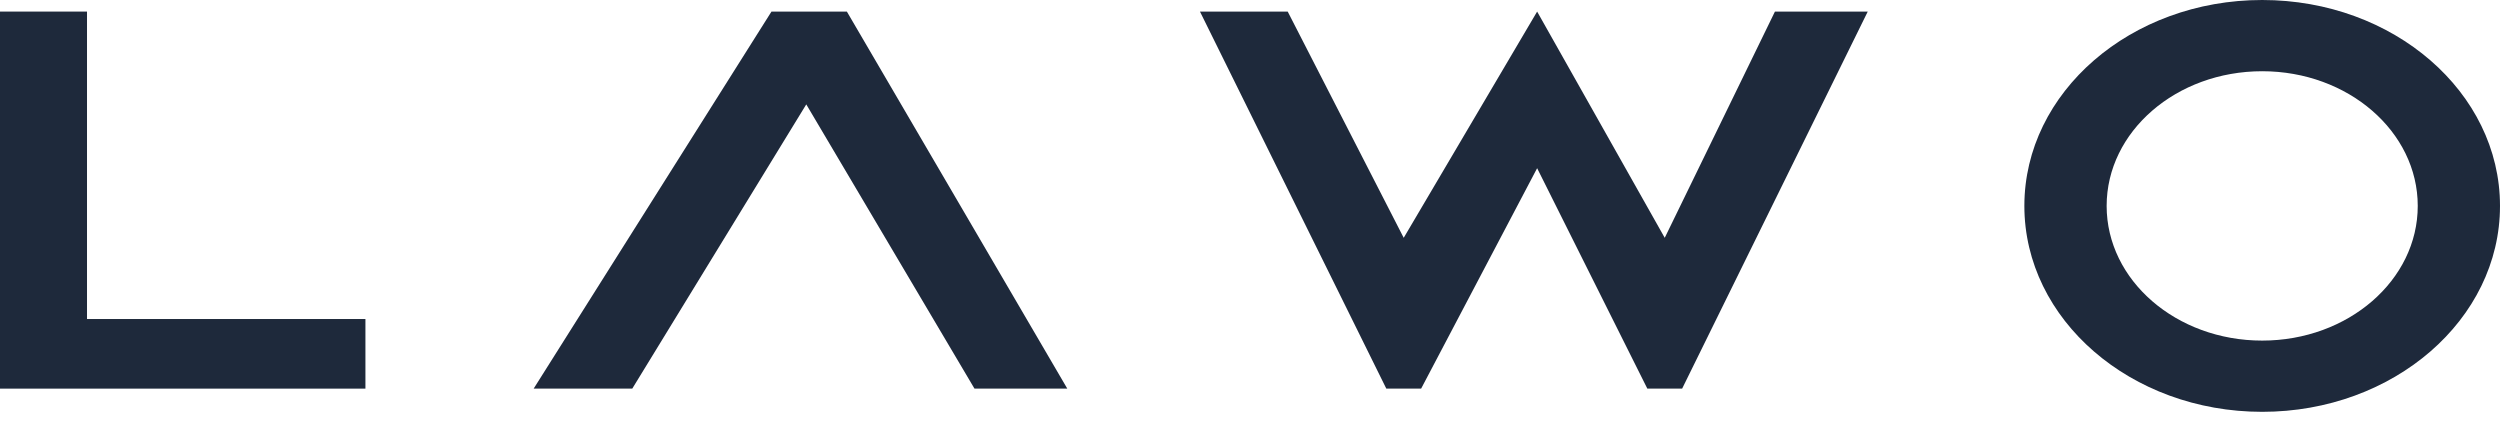
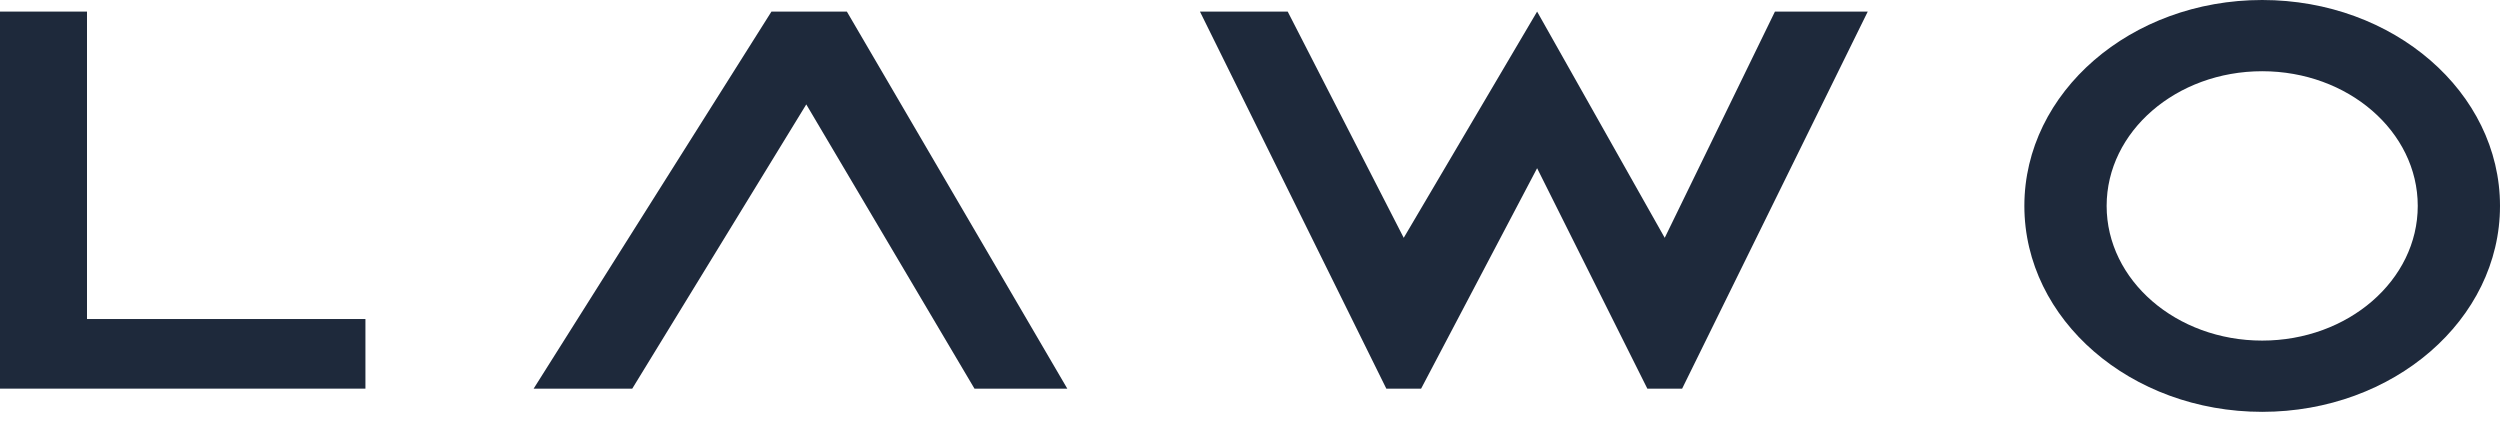
- <svg xmlns="http://www.w3.org/2000/svg" width="122" height="21" viewBox="0 0 122 21" fill="none">
-   <path d="M0 18.965H17.833V15.568H4.246V0.565H0V18.965Z" fill="#1E293B" />
-   <path d="M30.854 18.965H26.042L37.648 0.565H41.327L52.084 18.965H47.555L39.346 5.094L30.854 18.965Z" fill="#1E293B" />
-   <path d="M69.351 18.965H67.652L58.558 0.565H62.84L68.501 11.605L75.012 0.565L81.239 11.605L86.617 0.565H91.146L82.088 18.965H80.39L75.012 8.208L69.351 18.965Z" fill="#1E293B" />
-   <path d="M122 10.049C122 15.598 116.804 20.097 110.395 20.097C103.985 20.097 98.789 15.598 98.789 10.049C98.789 4.499 103.985 0 110.395 0C116.804 0 122 4.499 122 10.049ZM102.804 10.049C102.804 13.679 106.202 16.621 110.395 16.621C114.587 16.621 117.986 13.679 117.986 10.049C117.986 6.419 114.587 3.476 110.395 3.476C106.202 3.476 102.804 6.419 102.804 10.049Z" fill="#1E293B" />
+ <svg xmlns="http://www.w3.org/2000/svg" width="110" height="19" viewBox="0 0 110 19" fill="none">
+   <path d="M0 17.1H16.079V14.037H3.828V0.51H0V17.1Z" fill="#1E293B" />
+   <path d="M27.819 17.1H23.48L33.944 0.51H37.262L46.961 17.1H42.877L35.476 4.594L27.819 17.1Z" fill="#1E293B" />
+   <path d="M62.529 17.1H60.998L52.798 0.51H56.659L61.764 10.464L67.633 0.51L73.248 10.464L78.097 0.51H82.181L74.014 17.1H72.483L67.633 7.401L62.529 17.1Z" fill="#1E293B" />
+   <path d="M110 9.06C110 14.064 105.315 18.121 99.536 18.121C93.757 18.121 89.072 14.064 89.072 9.06C89.072 4.056 93.757 0 99.536 0C105.315 0 110 4.056 110 9.06ZM92.692 9.06C92.692 12.333 95.756 14.986 99.536 14.986C103.316 14.986 106.381 12.333 106.381 9.06C106.381 5.787 103.316 3.134 99.536 3.134C95.756 3.134 92.692 5.787 92.692 9.06Z" fill="#1E293B" />
</svg>
